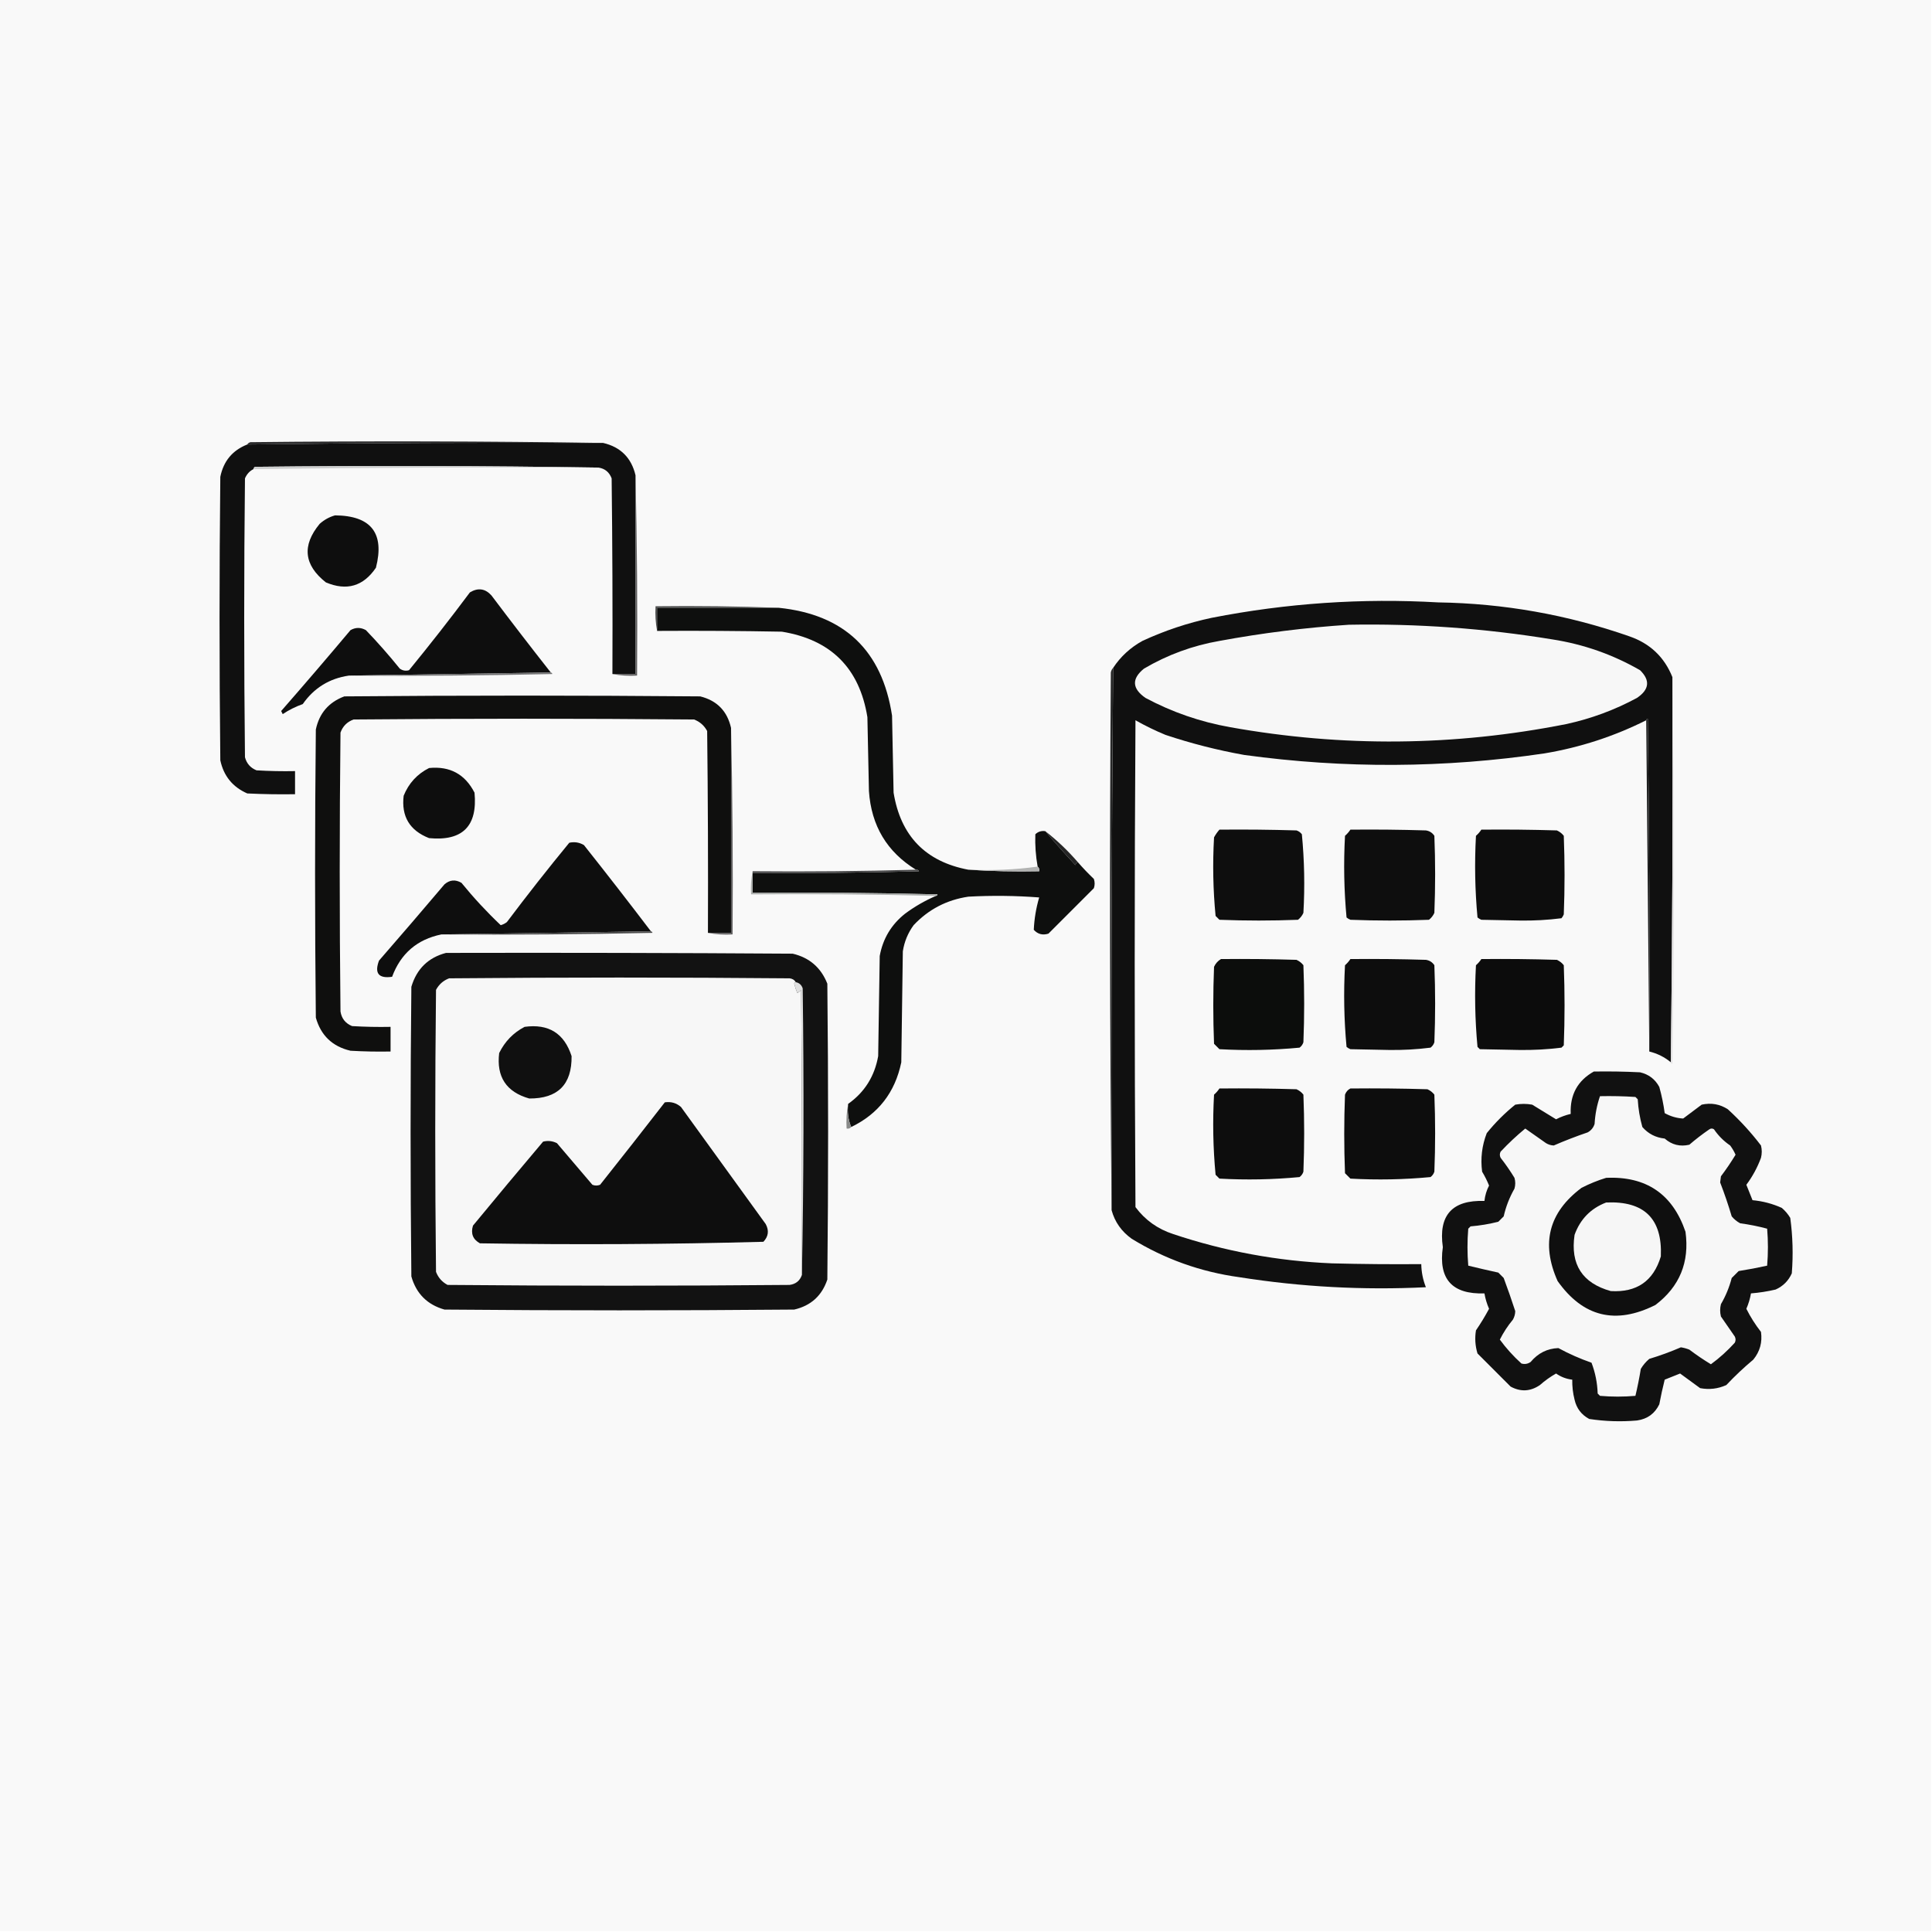
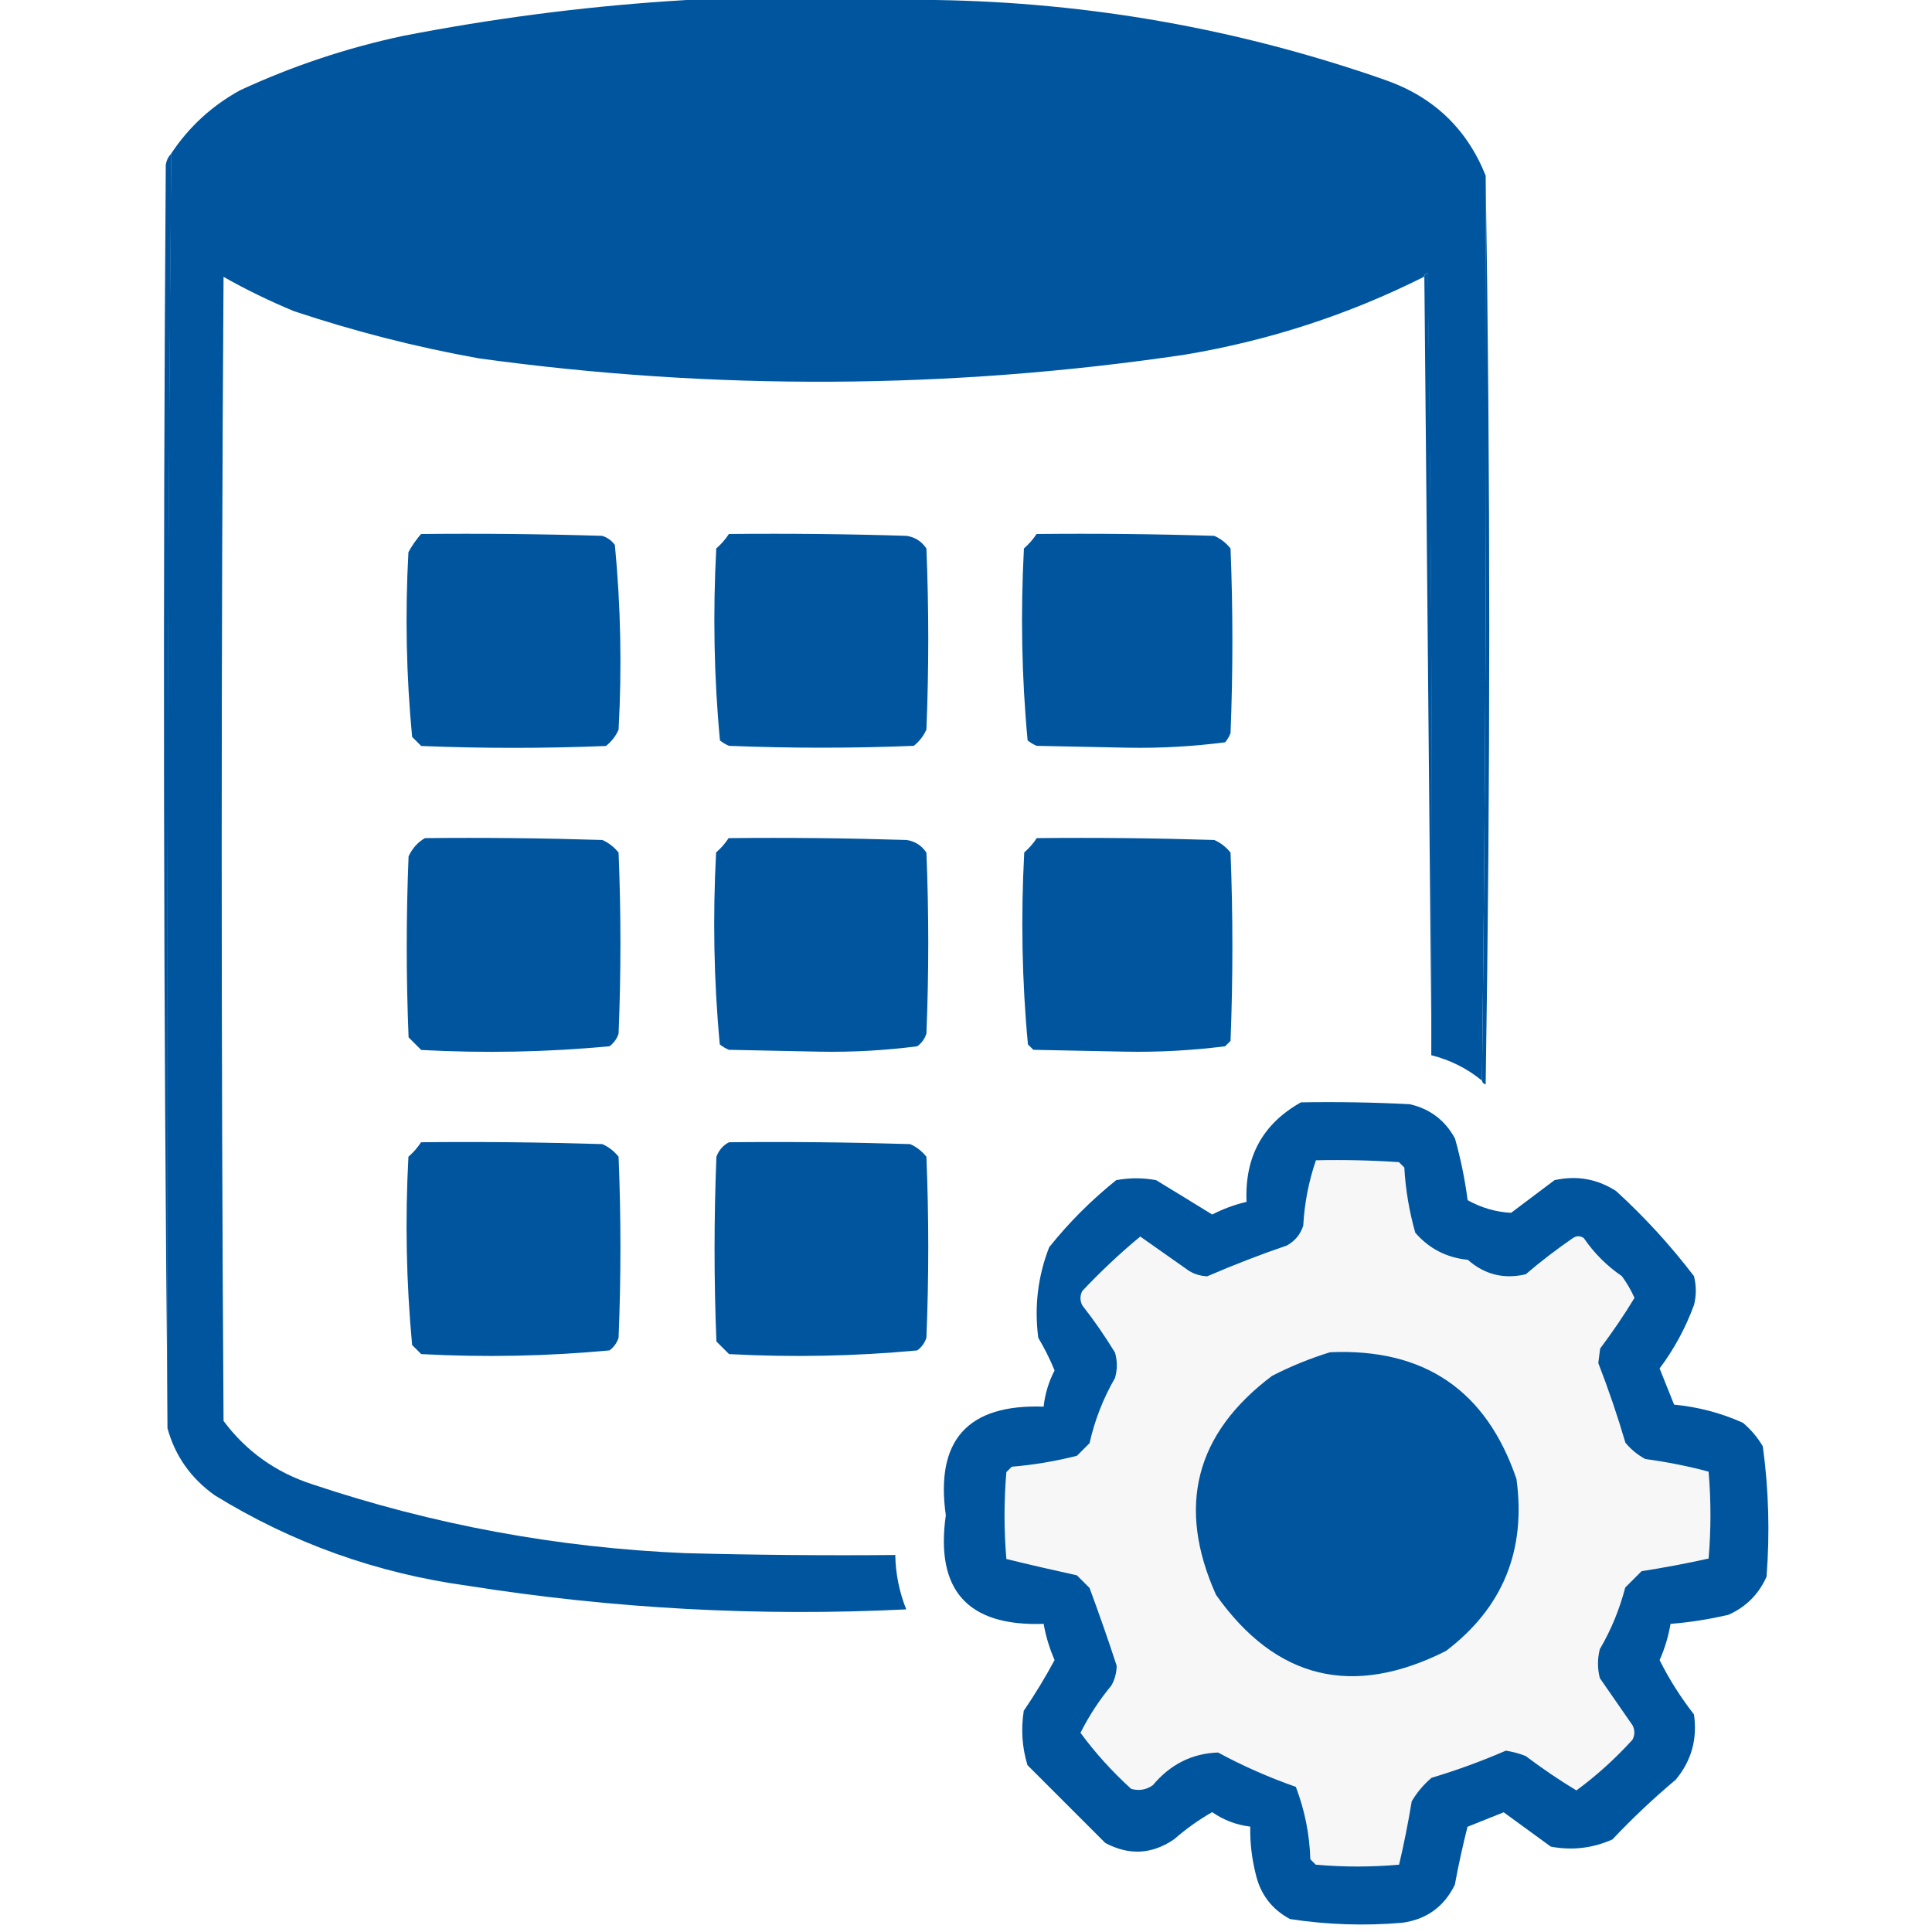
- <svg xmlns="http://www.w3.org/2000/svg" version="1.1" width="1254px" height="1254px" style="shape-rendering:geometricPrecision; text-rendering:geometricPrecision; image-rendering:optimizeQuality; fill-rule:evenodd; clip-rule:evenodd">
-   <g>
-     <path style="opacity:1" fill="#f9f9f9" d="M -0.5,-0.5 C 417.5,-0.5 835.5,-0.5 1253.5,-0.5C 1253.5,417.5 1253.5,835.5 1253.5,1253.5C 835.5,1253.5 417.5,1253.5 -0.5,1253.5C -0.5,835.5 -0.5,417.5 -0.5,-0.5 Z" />
-   </g>
-   <g>
-     <path style="opacity:1" fill="#2b2b2c" d="M 391.5,287.5 C 314.478,287.179 237.478,287.512 160.5,288.5C 160.918,287.778 161.584,287.278 162.5,287C 239.001,286.168 315.334,286.334 391.5,287.5 Z" />
-   </g>
-   <g>
-     <path style="opacity:1" fill="#101010" d="M 391.5,287.5 C 402.819,290.153 409.819,297.153 412.5,308.5C 412.5,351.5 412.5,394.5 412.5,437.5C 407.5,437.5 402.5,437.5 397.5,437.5C 397.667,395.165 397.5,352.832 397,310.5C 395.478,306.471 392.645,304.137 388.5,303.5C 314.334,302.334 240.001,302.168 165.5,303C 164.944,303.383 164.611,303.883 164.5,304.5C 162.012,305.74 160.179,307.74 159,310.5C 158.333,370.833 158.333,431.167 159,491.5C 160.072,495.573 162.572,498.407 166.5,500C 174.827,500.5 183.16,500.666 191.5,500.5C 191.5,505.5 191.5,510.5 191.5,515.5C 181.161,515.666 170.828,515.5 160.5,515C 151.007,510.838 145.174,503.671 143,493.5C 142.333,432.167 142.333,370.833 143,309.5C 145.082,299.261 150.915,292.261 160.5,288.5C 237.478,287.512 314.478,287.179 391.5,287.5 Z" />
-   </g>
-   <g>
-     <path style="opacity:1" fill="#cdcece" d="M 388.5,303.5 C 313.792,303.173 239.125,303.506 164.5,304.5C 164.611,303.883 164.944,303.383 165.5,303C 240.001,302.168 314.334,302.334 388.5,303.5 Z" />
-   </g>
-   <g>
-     <path style="opacity:1" fill="#0e0e0e" d="M 217.5,334.5 C 240.913,334.727 249.747,346.06 244,368.5C 235.842,380.551 225.009,383.717 211.5,378C 197.219,366.698 195.885,354.031 207.5,340C 210.489,337.343 213.822,335.509 217.5,334.5 Z" />
-   </g>
-   <g>
-     <path style="opacity:1" fill="#0e0e0e" d="M 357.5,436.5 C 313.833,437.167 270.167,437.833 226.5,438.5C 213.841,440.331 203.841,446.497 196.5,457C 191.929,458.619 187.596,460.785 183.5,463.5C 183.167,462.833 182.833,462.167 182.5,461.5C 197.656,444.174 212.656,426.674 227.5,409C 230.8,407.121 234.134,407.121 237.5,409C 245.205,417.037 252.539,425.37 259.5,434C 261.365,435.301 263.365,435.635 265.5,435C 279.048,418.453 292.215,401.62 305,384.5C 310.28,381.326 314.947,381.992 319,386.5C 331.666,403.328 344.499,419.995 357.5,436.5 Z" />
-   </g>
-   <g>
-     <path style="opacity:1" fill="#4f5050" d="M 505.5,394.5 C 479.167,394.5 452.833,394.5 426.5,394.5C 426.5,399.5 426.5,404.5 426.5,409.5C 425.512,404.36 425.179,399.026 425.5,393.5C 452.339,393.169 479.005,393.502 505.5,394.5 Z" />
-   </g>
-   <g>
-     <path style="opacity:1" fill="#5e5d5e" d="M 412.5,308.5 C 413.499,351.663 413.832,394.997 413.5,438.5C 407.974,438.821 402.64,438.488 397.5,437.5C 402.5,437.5 407.5,437.5 412.5,437.5C 412.5,394.5 412.5,351.5 412.5,308.5 Z" />
-   </g>
-   <g>
-     <path style="opacity:1" fill="#737374" d="M 357.5,436.5 C 358.043,436.56 358.376,436.893 358.5,437.5C 314.505,438.5 270.505,438.833 226.5,438.5C 270.167,437.833 313.833,437.167 357.5,436.5 Z" />
-   </g>
-   <g>
-     <path style="opacity:1" fill="#0f0f0e" d="M 474.5,472.5 C 474.5,516.833 474.5,561.167 474.5,605.5C 469.5,605.5 464.5,605.5 459.5,605.5C 459.667,561.832 459.5,518.165 459,474.5C 457.108,470.942 454.275,468.442 450.5,467C 376.833,466.333 303.167,466.333 229.5,467C 225.333,468.5 222.5,471.333 221,475.5C 220.333,535.833 220.333,596.167 221,656.5C 221.702,661.063 224.202,664.23 228.5,666C 236.827,666.5 245.16,666.666 253.5,666.5C 253.5,671.833 253.5,677.167 253.5,682.5C 244.827,682.666 236.16,682.5 227.5,682C 215.768,679.268 208.268,672.101 205,660.5C 204.333,598.167 204.333,535.833 205,473.5C 207.233,462.934 213.4,455.768 223.5,452C 300.5,451.333 377.5,451.333 454.5,452C 465.391,454.724 472.058,461.558 474.5,472.5 Z" />
-   </g>
-   <g>
-     <path style="opacity:1" fill="#101010" d="M 1085.5,439.5 C 1085.83,523.002 1085.5,606.335 1084.5,689.5C 1080.42,686.124 1075.75,683.791 1070.5,682.5C 1070.83,610.497 1070.5,538.497 1069.5,466.5C 1068.89,466.624 1068.56,466.957 1068.5,467.5C 1047.65,477.948 1025.65,485.115 1002.5,489C 937.551,498.614 872.551,498.947 807.5,490C 790.201,486.902 773.201,482.568 756.5,477C 749.801,474.234 743.301,471.067 737,467.5C 736.333,572.833 736.333,678.167 737,783.5C 743.241,791.884 751.407,797.718 761.5,801C 794.906,812.179 829.239,818.513 864.5,820C 883.83,820.5 903.164,820.667 922.5,820.5C 922.59,825.68 923.59,830.68 925.5,835.5C 884.932,837.488 844.599,835.322 804.5,829C 779.312,825.547 755.979,817.213 734.5,804C 727.905,799.267 723.571,793.101 721.5,785.5C 721.174,668.145 721.508,550.812 722.5,433.5C 727.331,426.174 733.664,420.341 741.5,416C 755.929,409.309 770.929,404.309 786.5,401C 835.05,391.497 884.05,388.164 933.5,391C 976.065,391.651 1017.4,398.984 1057.5,413C 1070.95,417.619 1080.28,426.452 1085.5,439.5 Z" />
-   </g>
-   <g>
-     <path style="opacity:1" fill="#f7f7f7" d="M 875.5,405.5 C 919.792,404.691 963.792,407.858 1007.5,415C 1027.8,418.153 1046.8,424.82 1064.5,435C 1071.21,441.57 1070.54,447.57 1062.5,453C 1048,460.833 1032.67,466.5 1016.5,470C 943.946,484.364 871.279,485.031 798.5,472C 779.126,468.576 760.793,462.243 743.5,453C 734.75,446.91 734.417,440.576 742.5,434C 757.718,425.038 774.052,419.038 791.5,416C 819.437,410.844 847.437,407.344 875.5,405.5 Z" />
-   </g>
-   <g>
-     <path style="opacity:1" fill="#272828" d="M 722.5,433.5 C 721.508,550.812 721.174,668.145 721.5,785.5C 720.334,669.334 720.167,553.001 721,436.5C 721.232,435.263 721.732,434.263 722.5,433.5 Z" />
-   </g>
-   <g>
-     <path style="opacity:1" fill="#0e0e0e" d="M 278.5,498.5 C 292.002,497.161 301.836,502.494 308,514.5C 310.05,536.239 300.217,546.072 278.5,544C 265.906,539.076 260.406,529.909 262,516.5C 265.271,508.398 270.771,502.398 278.5,498.5 Z" />
-   </g>
-   <g>
-     <path style="opacity:1" fill="#636263" d="M 474.5,472.5 C 475.499,516.997 475.832,561.664 475.5,606.5C 469.974,606.821 464.64,606.488 459.5,605.5C 464.5,605.5 469.5,605.5 474.5,605.5C 474.5,561.167 474.5,516.833 474.5,472.5 Z" />
-   </g>
-   <g>
-     <path style="opacity:1" fill="#0e0e0e" d="M 791.5,538.5 C 808.17,538.333 824.837,538.5 841.5,539C 842.931,539.465 844.097,540.299 845,541.5C 846.638,558.409 846.971,575.409 846,592.5C 845.215,594.286 844.049,595.786 842.5,597C 825.5,597.667 808.5,597.667 791.5,597C 790.667,596.167 789.833,595.333 789,594.5C 787.362,577.591 787.029,560.591 788,543.5C 788.997,541.677 790.164,540.01 791.5,538.5 Z" />
-   </g>
-   <g>
-     <path style="opacity:1" fill="#0e0e0e" d="M 876.5,538.5 C 892.837,538.333 909.17,538.5 925.5,539C 927.848,539.346 929.681,540.513 931,542.5C 931.667,559.167 931.667,575.833 931,592.5C 930.215,594.286 929.049,595.786 927.5,597C 910.5,597.667 893.5,597.667 876.5,597C 875.584,596.626 874.75,596.126 874,595.5C 872.361,577.924 872.028,560.258 873,542.5C 874.376,541.295 875.542,539.962 876.5,538.5 Z" />
-   </g>
-   <g>
-     <path style="opacity:1" fill="#0d0d0d" d="M 961.5,538.5 C 977.837,538.333 994.17,538.5 1010.5,539C 1012.29,539.785 1013.79,540.951 1015,542.5C 1015.67,559.5 1015.67,576.5 1015,593.5C 1014.63,594.416 1014.13,595.25 1013.5,596C 1004.6,597.14 995.596,597.64 986.5,597.5C 978.167,597.333 969.833,597.167 961.5,597C 960.584,596.626 959.75,596.126 959,595.5C 957.361,577.924 957.028,560.258 958,542.5C 959.376,541.295 960.542,539.962 961.5,538.5 Z" />
-   </g>
-   <g>
-     <path style="opacity:1" fill="#0e0e0e" d="M 422.5,604.5 C 377.167,605.167 331.833,605.833 286.5,606.5C 270.776,609.72 260.109,618.887 254.5,634C 245.752,635.254 242.919,631.754 246,623.5C 260.285,607.093 274.452,590.593 288.5,574C 291.884,571.06 295.551,570.727 299.5,573C 307.442,582.744 315.942,591.911 325,600.5C 326.473,600.097 327.806,599.43 329,598.5C 342.119,581.046 355.619,563.88 369.5,547C 372.871,546.256 376.037,546.756 379,548.5C 393.715,567.042 408.215,585.709 422.5,604.5 Z" />
-   </g>
-   <g>
-     <path style="opacity:1" fill="#252525" d="M 678.5,539.5 C 686.111,545.443 693.111,552.109 699.5,559.5C 698.778,559.918 698.278,560.584 698,561.5C 691.27,554.276 684.77,546.942 678.5,539.5 Z" />
-   </g>
-   <g>
-     <path style="opacity:1" fill="#0e0f0e" d="M 505.5,394.5 C 548.037,398.87 572.537,422.203 579,464.5C 579.333,481.167 579.667,497.833 580,514.5C 584.579,542.577 600.745,559.243 628.5,564.5C 643.658,565.496 658.991,565.83 674.5,565.5C 674.737,564.209 674.404,563.209 673.5,562.5C 672.255,555.541 671.755,548.541 672,541.5C 673.789,539.771 675.956,539.104 678.5,539.5C 684.77,546.942 691.27,554.276 698,561.5C 698.278,560.584 698.778,559.918 699.5,559.5C 702.796,563.298 706.296,566.964 710,570.5C 710.667,572.5 710.667,574.5 710,576.5C 700.167,586.333 690.333,596.167 680.5,606C 676.726,607.183 673.559,606.349 671,603.5C 671.319,596.398 672.486,589.398 674.5,582.5C 659.178,581.334 643.844,581.167 628.5,582C 614.481,584.092 602.648,590.258 593,600.5C 589.289,605.59 586.956,611.257 586,617.5C 585.667,641.5 585.333,665.5 585,689.5C 580.973,708.998 570.139,722.998 552.5,731.5C 550.558,726.944 549.892,721.944 550.5,716.5C 561.162,708.962 567.662,698.628 570,685.5C 570.333,663.833 570.667,642.167 571,620.5C 573.042,609.247 578.542,600.081 587.5,593C 593.732,588.385 600.399,584.552 607.5,581.5C 608.043,581.44 608.376,581.107 608.5,580.5C 568.506,579.5 528.506,579.167 488.5,579.5C 488.5,575.167 488.5,570.833 488.5,566.5C 524.506,566.833 560.506,566.5 596.5,565.5C 596.043,564.702 595.376,564.369 594.5,564.5C 575.697,552.927 565.53,535.927 564,513.5C 563.667,497.5 563.333,481.5 563,465.5C 557.881,433.714 539.381,415.214 507.5,410C 480.502,409.5 453.502,409.333 426.5,409.5C 426.5,404.5 426.5,399.5 426.5,394.5C 452.833,394.5 479.167,394.5 505.5,394.5 Z" />
-   </g>
-   <g>
-     <path style="opacity:1" fill="#1f2020" d="M 1068.5,467.5 C 1068.56,466.957 1068.89,466.624 1069.5,466.5C 1070.5,538.497 1070.83,610.497 1070.5,682.5C 1069.83,610.833 1069.17,539.167 1068.5,467.5 Z" />
-   </g>
-   <g>
-     <path style="opacity:1" fill="#b2b3b2" d="M 673.5,562.5 C 674.404,563.209 674.737,564.209 674.5,565.5C 658.991,565.83 643.658,565.496 628.5,564.5C 643.871,565.15 658.871,564.484 673.5,562.5 Z" />
-   </g>
-   <g>
-     <path style="opacity:1" fill="#454546" d="M 594.5,564.5 C 595.376,564.369 596.043,564.702 596.5,565.5C 560.506,566.5 524.506,566.833 488.5,566.5C 488.5,566.167 488.5,565.833 488.5,565.5C 524.004,565.832 559.337,565.498 594.5,564.5 Z" />
-   </g>
-   <g>
-     <path style="opacity:1" fill="#aaadab" d="M 488.5,565.5 C 488.5,565.833 488.5,566.167 488.5,566.5C 488.5,570.833 488.5,575.167 488.5,579.5C 528.506,579.167 568.506,579.5 608.5,580.5C 608.376,581.107 608.043,581.44 607.5,581.5C 567.67,580.501 527.67,580.168 487.5,580.5C 487.179,575.305 487.513,570.305 488.5,565.5 Z" />
-   </g>
-   <g>
-     <path style="opacity:1" fill="#e4e3e4" d="M 1085.5,439.5 C 1086.83,523.001 1086.83,606.668 1085.5,690.5C 1084.89,690.376 1084.56,690.043 1084.5,689.5C 1085.5,606.335 1085.83,523.002 1085.5,439.5 Z" />
-   </g>
-   <g>
-     <path style="opacity:1" fill="#4d4d4d" d="M 422.5,604.5 C 423.043,604.56 423.376,604.893 423.5,605.5C 377.838,606.5 332.172,606.833 286.5,606.5C 331.833,605.833 377.167,605.167 422.5,604.5 Z" />
-   </g>
-   <g>
-     <path style="opacity:1" fill="#0c0d0c" d="M 792.5,622.5 C 808.837,622.333 825.17,622.5 841.5,623C 843.286,623.785 844.786,624.951 846,626.5C 846.667,643.167 846.667,659.833 846,676.5C 845.535,677.931 844.701,679.097 843.5,680C 826.258,681.638 808.925,681.971 791.5,681C 790.333,679.833 789.167,678.667 788,677.5C 787.333,660.833 787.333,644.167 788,627.5C 789.025,625.313 790.525,623.646 792.5,622.5 Z" />
-   </g>
-   <g>
-     <path style="opacity:1" fill="#0d0d0d" d="M 876.5,622.5 C 892.837,622.333 909.17,622.5 925.5,623C 927.848,623.346 929.681,624.513 931,626.5C 931.667,643.167 931.667,659.833 931,676.5C 930.535,677.931 929.701,679.097 928.5,680C 919.596,681.14 910.596,681.64 901.5,681.5C 893.167,681.333 884.833,681.167 876.5,681C 875.584,680.626 874.75,680.126 874,679.5C 872.361,661.924 872.028,644.258 873,626.5C 874.376,625.295 875.542,623.962 876.5,622.5 Z" />
-   </g>
-   <g>
-     <path style="opacity:1" fill="#0c0c0c" d="M 961.5,622.5 C 977.837,622.333 994.17,622.5 1010.5,623C 1012.29,623.785 1013.79,624.951 1015,626.5C 1015.67,643.833 1015.67,661.167 1015,678.5C 1014.5,679 1014,679.5 1013.5,680C 1004.43,681.141 995.263,681.641 986,681.5C 977.5,681.333 969,681.167 960.5,681C 960,680.5 959.5,680 959,679.5C 957.361,661.924 957.028,644.258 958,626.5C 959.376,625.295 960.542,623.962 961.5,622.5 Z" />
-   </g>
-   <g>
-     <path style="opacity:1" fill="#111111" d="M 1034.5,695.5 C 1044.51,695.334 1054.51,695.5 1064.5,696C 1070.11,697.282 1074.28,700.449 1077,705.5C 1078.56,711.083 1079.73,716.749 1080.5,722.5C 1084.32,724.609 1088.32,725.776 1092.5,726C 1096.5,723 1100.5,720 1104.5,717C 1110.67,715.646 1116.33,716.646 1121.5,720C 1129.4,727.234 1136.57,735.067 1143,743.5C 1143.67,746.167 1143.67,748.833 1143,751.5C 1140.65,757.829 1137.49,763.662 1133.5,769C 1134.86,772.35 1136.2,775.683 1137.5,779C 1144.13,779.618 1150.47,781.284 1156.5,784C 1158.71,785.873 1160.54,788.04 1162,790.5C 1163.62,802.404 1163.96,814.404 1163,826.5C 1160.83,831.333 1157.33,834.833 1152.5,837C 1147.23,838.234 1141.9,839.067 1136.5,839.5C 1135.91,842.945 1134.91,846.279 1133.5,849.5C 1136.15,854.799 1139.32,859.799 1143,864.5C 1143.97,871.253 1142.3,877.253 1138,882.5C 1131.86,887.634 1126.03,893.134 1120.5,899C 1115.09,901.444 1109.43,902.11 1103.5,901C 1099.17,897.833 1094.83,894.667 1090.5,891.5C 1087.17,892.833 1083.83,894.167 1080.5,895.5C 1079.17,900.794 1078,906.128 1077,911.5C 1074.06,917.558 1069.23,921.058 1062.5,922C 1052.11,922.899 1041.77,922.566 1031.5,921C 1026.45,918.28 1023.28,914.113 1022,908.5C 1020.92,904.23 1020.42,899.897 1020.5,895.5C 1016.65,895.051 1013.15,893.717 1010,891.5C 1006.25,893.626 1002.75,896.126 999.5,899C 993.353,903.193 987.02,903.526 980.5,900C 973.279,892.779 966.113,885.613 959,878.5C 957.508,873.589 957.174,868.589 958,863.5C 961.1,858.962 963.933,854.295 966.5,849.5C 965.093,846.279 964.093,842.945 963.5,839.5C 942.537,840.206 933.537,830.206 936.5,809.5C 933.544,788.788 942.544,778.788 963.5,779.5C 963.887,775.945 964.887,772.612 966.5,769.5C 965.242,766.4 963.742,763.4 962,760.5C 960.875,751.913 961.875,743.579 965,735.5C 970.5,728.667 976.667,722.5 983.5,717C 987.167,716.333 990.833,716.333 994.5,717C 999.656,720.151 1004.82,723.318 1010,726.5C 1012.98,724.958 1016.15,723.791 1019.5,723C 1018.95,710.587 1023.95,701.42 1034.5,695.5 Z" />
-   </g>
-   <g>
-     <path style="opacity:1" fill="#0d0d0d" d="M 791.5,706.5 C 808.17,706.333 824.837,706.5 841.5,707C 843.286,707.785 844.786,708.951 846,710.5C 846.667,727.167 846.667,743.833 846,760.5C 845.535,761.931 844.701,763.097 843.5,764C 826.258,765.638 808.925,765.971 791.5,765C 790.667,764.167 789.833,763.333 789,762.5C 787.362,745.258 787.029,727.925 788,710.5C 789.376,709.295 790.542,707.962 791.5,706.5 Z" />
-   </g>
-   <g>
-     <path style="opacity:1" fill="#0d0d0d" d="M 876.5,706.5 C 893.17,706.333 909.837,706.5 926.5,707C 928.286,707.785 929.786,708.951 931,710.5C 931.667,727.167 931.667,743.833 931,760.5C 930.535,761.931 929.701,763.097 928.5,764C 911.258,765.638 893.925,765.971 876.5,765C 875.333,763.833 874.167,762.667 873,761.5C 872.333,744.5 872.333,727.5 873,710.5C 873.69,708.65 874.856,707.316 876.5,706.5 Z" />
-   </g>
-   <g>
-     <path style="opacity:1" fill="#f7f7f7" d="M 1038.5,711.5 C 1046.17,711.334 1053.84,711.5 1061.5,712C 1062,712.5 1062.5,713 1063,713.5C 1063.35,719.638 1064.35,725.638 1066,731.5C 1069.8,735.885 1074.63,738.385 1080.5,739C 1085.13,743.072 1090.47,744.405 1096.5,743C 1100.65,739.425 1104.99,736.091 1109.5,733C 1110.5,732.333 1111.5,732.333 1112.5,733C 1115.33,737.167 1118.83,740.667 1123,743.5C 1124.4,745.394 1125.57,747.394 1126.5,749.5C 1123.59,754.3 1120.43,758.967 1117,763.5C 1116.83,764.833 1116.67,766.167 1116.5,767.5C 1119.3,774.753 1121.8,782.087 1124,789.5C 1125.54,791.378 1127.38,792.878 1129.5,794C 1135.45,794.795 1141.28,795.962 1147,797.5C 1147.67,805.5 1147.67,813.5 1147,821.5C 1140.91,822.848 1134.74,824.015 1128.5,825C 1127,826.5 1125.5,828 1124,829.5C 1122.44,835.512 1120.11,841.179 1117,846.5C 1116.33,849.167 1116.33,851.833 1117,854.5C 1120,858.833 1123,863.167 1126,867.5C 1126.67,868.833 1126.67,870.167 1126,871.5C 1121.25,876.752 1116.09,881.418 1110.5,885.5C 1105.7,882.594 1101.03,879.428 1096.5,876C 1094.72,875.296 1092.89,874.796 1091,874.5C 1084.32,877.393 1077.49,879.893 1070.5,882C 1068.29,883.873 1066.46,886.04 1065,888.5C 1064.03,894.411 1062.87,900.244 1061.5,906C 1053.83,906.667 1046.17,906.667 1038.5,906C 1038,905.5 1037.5,905 1037,904.5C 1036.77,897.567 1035.44,890.901 1033,884.5C 1025.58,881.915 1018.41,878.748 1011.5,875C 1004.3,875.267 998.299,878.267 993.5,884C 991.635,885.301 989.635,885.635 987.5,885C 982.248,880.254 977.582,875.087 973.5,869.5C 975.821,864.864 978.655,860.531 982,856.5C 982.958,854.801 983.458,852.967 983.5,851C 981.159,843.809 978.659,836.642 976,829.5C 974.833,828.333 973.667,827.167 972.5,826C 965.919,824.572 959.419,823.072 953,821.5C 952.333,813.5 952.333,805.5 953,797.5C 953.5,797 954,796.5 954.5,796C 960.614,795.487 966.614,794.487 972.5,793C 973.667,791.833 974.833,790.667 976,789.5C 977.414,783.206 979.748,777.206 983,771.5C 983.667,769.167 983.667,766.833 983,764.5C 980.247,759.992 977.247,755.659 974,751.5C 973.333,750.167 973.333,748.833 974,747.5C 979.044,742.121 984.377,737.121 990,732.5C 994.489,735.652 998.989,738.819 1003.5,742C 1005.03,742.923 1006.7,743.423 1008.5,743.5C 1015.67,740.385 1023,737.552 1030.5,735C 1032.73,733.773 1034.23,731.939 1035,729.5C 1035.36,723.218 1036.53,717.218 1038.5,711.5 Z" />
-   </g>
-   <g>
-     <path style="opacity:1" fill="#898a89" d="M 550.5,716.5 C 549.892,721.944 550.558,726.944 552.5,731.5C 551.791,732.404 550.791,732.737 549.5,732.5C 549.179,726.974 549.512,721.64 550.5,716.5 Z" />
-   </g>
-   <g>
-     <path style="opacity:1" fill="#0f0f0f" d="M 1042.5,764.5 C 1068.49,763.336 1085.65,775.003 1094,799.5C 1096.7,819.248 1090.2,835.081 1074.5,847C 1048.7,859.981 1027.53,854.814 1011,831.5C 1000.08,807.1 1005.24,786.934 1026.5,771C 1031.74,768.315 1037.08,766.148 1042.5,764.5 Z" />
-   </g>
-   <g>
-     <path style="opacity:1" fill="#f6f6f6" d="M 1042.5,780.5 C 1067.23,779.394 1079.06,791.061 1078,815.5C 1073.19,831.5 1062.36,839 1045.5,838C 1027,832.849 1019.16,820.682 1022,801.5C 1025.66,791.341 1032.49,784.341 1042.5,780.5 Z" />
-   </g>
-   <g>
-     <path style="opacity:1" fill="#121212" d="M 289.5,618.5 C 364.501,618.333 439.501,618.5 514.5,619C 525.405,621.572 532.905,628.072 537,638.5C 537.667,702.5 537.667,766.5 537,830.5C 533.48,841.012 526.313,847.512 515.5,850C 439.833,850.667 364.167,850.667 288.5,850C 277.333,846.833 270.167,839.667 267,828.5C 266.333,765.833 266.333,703.167 267,640.5C 270.455,628.876 277.955,621.543 289.5,618.5 Z" />
-   </g>
-   <g>
-     <path style="opacity:1" fill="#e0e0e0" d="M 516.5,637.5 C 518.752,637.916 520.252,639.249 521,641.5C 521.832,703.668 521.665,765.668 520.5,827.5C 520.667,765.832 520.5,704.166 520,642.5C 519.311,643.357 518.478,644.023 517.5,644.5C 516.708,642.535 516.041,640.535 515.5,638.5C 515.624,637.893 515.957,637.56 516.5,637.5 Z" />
-   </g>
-   <g>
-     <path style="opacity:1" fill="#f7f7f7" d="M 516.5,637.5 C 515.957,637.56 515.624,637.893 515.5,638.5C 516.041,640.535 516.708,642.535 517.5,644.5C 518.478,644.023 519.311,643.357 520,642.5C 520.5,704.166 520.667,765.832 520.5,827.5C 519.212,831.282 516.545,833.449 512.5,834C 438.5,834.667 364.5,834.667 290.5,834C 286.915,832.084 284.415,829.251 283,825.5C 282.333,764.5 282.333,703.5 283,642.5C 284.892,638.942 287.725,636.442 291.5,635C 365.167,634.333 438.833,634.333 512.5,635C 514.32,635.2 515.653,636.034 516.5,637.5 Z" />
-   </g>
-   <g>
-     <path style="opacity:1" fill="#0e0e0e" d="M 431.5,715.5 C 435.516,714.9 439.016,715.9 442,718.5C 460.333,743.833 478.667,769.167 497,794.5C 499.269,798.714 498.769,802.547 495.5,806C 434.249,807.659 372.916,807.992 311.5,807C 306.931,804.459 305.431,800.625 307,795.5C 322.048,777.241 337.214,759.074 352.5,741C 355.634,740.21 358.634,740.543 361.5,742C 369.167,751 376.833,760 384.5,769C 386.167,769.667 387.833,769.667 389.5,769C 403.629,751.227 417.629,733.394 431.5,715.5 Z" />
-   </g>
-   <g>
-     <path style="opacity:1" fill="#101010" d="M 340.5,666.5 C 356.069,664.359 366.235,670.693 371,685.5C 371.22,703.946 362.054,713.113 343.5,713C 328.636,708.786 322.136,698.953 324,683.5C 327.689,675.979 333.189,670.312 340.5,666.5 Z" />
-   </g>
+ <svg xmlns="http://www.w3.org/2000/svg" id="Layer_1" version="1.1" viewBox="0 0 1254 1254">
+   <defs>
+     <style>
+       .st0 {
+         fill: #00559f;
+       }
+ 
+       .st0, .st1 {
+         fill-rule: evenodd;
+       }
+ 
+       .st1 {
+         fill: #f7f7f7;
+       }
+     </style>
+   </defs>
+   <path class="st0" d="M964.3,113.9c.8,196.2,0,392.1-2.4,587.5-9.6-7.9-20.6-13.4-32.9-16.5.8-169.2,0-338.4-2.4-507.6-1.4.3-2.2,1.1-2.4,2.4-49,24.6-100.7,41.4-155.1,50.5-152.6,22.6-305.4,23.4-458.3,2.4-40.7-7.3-80.6-17.5-119.9-30.6-15.7-6.5-31-13.9-45.8-22.3-1.6,247.5-1.6,495.1,0,742.6,14.7,19.7,33.9,33.4,57.6,41.1,78.5,26.3,159.2,41.2,242.1,44.7,45.4,1.2,90.9,1.6,136.3,1.2.2,12.2,2.6,23.9,7.1,35.3-95.3,4.7-190.1-.4-284.4-15.3-59.2-8.1-114-27.7-164.5-58.8-15.5-11.1-25.7-25.6-30.6-43.5-.8-275.8,0-551.6,2.4-827.3,11.4-17.2,26.2-30.9,44.7-41.1,33.9-15.7,69.2-27.5,105.8-35.3C375.7,1.1,490.9-6.8,607.1,0c100,1.5,197.2,18.8,291.4,51.7,31.6,10.9,53.5,31.6,65.8,62.3Z" />
+   <path class="st0" d="M470.8,34c104.1-1.9,207.5,5.5,310.2,22.3,47.7,7.4,92.4,23.1,134,47,15.8,15.4,14.2,29.5-4.7,42.3-34.1,18.4-70.1,31.7-108.1,40-170.5,33.8-341.3,35.3-512.3,4.7-45.5-8-88.6-22.9-129.3-44.7-20.6-14.3-21.3-29.2-2.4-44.7,35.8-21.1,74.2-35.2,115.2-42.3,65.7-12.1,131.5-20.3,197.4-24.7Z" />
+   <path class="st0" d="M111.2,99.8c-2.3,275.7-3.1,551.5-2.4,827.3-2.7-273-3.1-546.4-1.2-820.2.5-2.9,1.7-5.3,3.5-7.1Z" />
+   <path class="st0" d="M273.4,346.6c39.2-.4,78.3,0,117.5,1.2,3.4,1.1,6.1,3.1,8.2,5.9,3.8,39.7,4.6,79.7,2.4,119.9-1.8,4.2-4.6,7.7-8.2,10.6-40,1.6-79.9,1.6-119.9,0l-5.9-5.9c-3.8-39.7-4.6-79.7-2.4-119.9,2.3-4.3,5.1-8.2,8.2-11.8Z" />
+   <path class="st0" d="M473.2,346.6c38.4-.4,76.8,0,115.2,1.2,5.5.8,9.8,3.6,12.9,8.2,1.6,39.2,1.6,78.3,0,117.5-1.8,4.2-4.6,7.7-8.2,10.6-40,1.6-79.9,1.6-119.9,0-2.2-.9-4.1-2.1-5.9-3.5-3.9-41.3-4.6-82.8-2.4-124.6,3.2-2.8,6-6,8.2-9.4Z" />
+   <path class="st0" d="M672.9,346.6c38.4-.4,76.8,0,115.2,1.2,4.2,1.8,7.7,4.6,10.6,8.2,1.6,40,1.6,79.9,0,119.9-.9,2.2-2,4.1-3.5,5.9-20.9,2.7-42.1,3.9-63.5,3.5-19.6-.4-39.2-.8-58.8-1.2-2.2-.9-4.1-2.1-5.9-3.5-3.9-41.3-4.6-82.8-2.4-124.6,3.2-2.8,6-6,8.2-9.4Z" />
+   <path class="st0" d="M924.4,179.7c.1-1.3.9-2.1,2.4-2.4,2.4,169.2,3.1,338.4,2.4,507.6-1.6-168.4-3.1-336.9-4.7-505.3Z" />
+   <path class="st0" d="M964.3,113.9c3.1,196.2,3.1,392.9,0,589.9-1.4-.3-2.2-1.1-2.4-2.4,2.4-195.5,3.1-391.3,2.4-587.5Z" />
+   <path class="st0" d="M275.7,544c38.4-.4,76.8,0,115.2,1.2,4.2,1.8,7.7,4.6,10.6,8.2,1.6,39.2,1.6,78.3,0,117.5-1.1,3.4-3.1,6.1-5.9,8.2-40.5,3.8-81.3,4.6-122.2,2.4l-8.2-8.2c-1.6-39.2-1.6-78.3,0-117.5,2.4-5.1,5.9-9.1,10.6-11.8Z" />
+   <path class="st0" d="M473.2,544c38.4-.4,76.8,0,115.2,1.2,5.5.8,9.8,3.6,12.9,8.2,1.6,39.2,1.6,78.3,0,117.5-1.1,3.4-3.1,6.1-5.9,8.2-20.9,2.7-42.1,3.9-63.5,3.5-19.6-.4-39.2-.8-58.8-1.2-2.2-.9-4.1-2.1-5.9-3.5-3.9-41.3-4.6-82.8-2.4-124.6,3.2-2.8,6-6,8.2-9.4Z" />
+   <path class="st0" d="M672.9,544c38.4-.4,76.8,0,115.2,1.2,4.2,1.8,7.7,4.6,10.6,8.2,1.6,40.7,1.6,81.5,0,122.2-1.2,1.2-2.4,2.4-3.5,3.5-21.3,2.7-42.9,3.9-64.6,3.5-20-.4-40-.8-59.9-1.2l-3.5-3.5c-3.9-41.3-4.6-82.8-2.4-124.6,3.2-2.8,6-6,8.2-9.4Z" />
+   <path class="st0" d="M844.5,715.5c23.5-.4,47,0,70.5,1.2,13.2,3,23,10.5,29.4,22.3,3.7,13.1,6.4,26.4,8.2,40,9,5,18.4,7.7,28.2,8.2,9.4-7.1,18.8-14.1,28.2-21.2,14.5-3.2,27.8-.8,40,7.1,18.6,17,35.4,35.4,50.5,55.2,1.6,6.3,1.6,12.5,0,18.8-5.5,14.9-12.9,28.6-22.3,41.1,3.2,7.9,6.3,15.7,9.4,23.5,15.6,1.5,30.5,5.4,44.7,11.8,5.2,4.4,9.5,9.5,12.9,15.3,3.8,28,4.6,56.2,2.4,84.6-5.1,11.4-13.3,19.6-24.7,24.7-12.4,2.9-24.9,4.9-37.6,5.9-1.4,8.1-3.7,15.9-7.1,23.5,6.2,12.5,13.7,24.2,22.3,35.3,2.3,15.9-1.6,30-11.8,42.3-14.4,12.1-28.1,25-41.1,38.8-12.7,5.7-26,7.3-40,4.7-10.2-7.4-20.4-14.9-30.6-22.3-7.8,3.1-15.7,6.3-23.5,9.4-3.1,12.4-5.9,25-8.2,37.6-6.9,14.2-18.3,22.5-34.1,24.7-24.4,2.1-48.7,1.3-72.9-2.4-11.9-6.4-19.3-16.2-22.3-29.4-2.5-10-3.7-20.2-3.5-30.6-9-1.1-17.3-4.2-24.7-9.4-8.8,5-17,10.9-24.7,17.6-14.4,9.9-29.3,10.6-44.7,2.4-17-17-33.8-33.8-50.5-50.5-3.5-11.5-4.3-23.3-2.4-35.3,7.3-10.7,13.9-21.6,20-32.9-3.3-7.6-5.7-15.4-7.1-23.5-49.3,1.7-70.4-21.8-63.5-70.5-6.9-48.7,14.2-72.2,63.5-70.5.9-8.4,3.3-16.2,7.1-23.5-3-7.3-6.5-14.3-10.6-21.2-2.6-20.2-.3-39.8,7.1-58.8,12.9-16.1,27.4-30.6,43.5-43.5,8.6-1.6,17.2-1.6,25.9,0,12.1,7.4,24.3,14.8,36.4,22.3,7-3.6,14.5-6.4,22.3-8.2-1.3-29.2,10.5-50.7,35.3-64.6Z" />
+   <path class="st0" d="M273.4,741.4c39.2-.4,78.3,0,117.5,1.2,4.2,1.8,7.7,4.6,10.6,8.2,1.6,39.2,1.6,78.3,0,117.5-1.1,3.4-3.1,6.1-5.9,8.2-40.5,3.8-81.3,4.6-122.2,2.4l-5.9-5.9c-3.8-40.5-4.6-81.3-2.4-122.2,3.2-2.8,6-6,8.2-9.4Z" />
+   <path class="st0" d="M473.2,741.4c39.2-.4,78.3,0,117.5,1.2,4.2,1.8,7.7,4.6,10.6,8.2,1.6,39.2,1.6,78.3,0,117.5-1.1,3.4-3.1,6.1-5.9,8.2-40.5,3.8-81.3,4.6-122.2,2.4l-8.2-8.2c-1.6-40-1.6-79.9,0-119.9,1.6-4.3,4.4-7.5,8.2-9.4Z" />
+   <path class="st1" d="M853.9,753.1c18-.4,36.1,0,54.1,1.2l3.5,3.5c.8,14.4,3.2,28.5,7.1,42.3,8.9,10.3,20.3,16.2,34.1,17.6,10.9,9.6,23.4,12.7,37.6,9.4,9.8-8.4,20-16.2,30.6-23.5,2.4-1.6,4.7-1.6,7.1,0,6.7,9.8,14.9,18,24.7,24.7,3.3,4.5,6,9.2,8.2,14.1-6.8,11.3-14.3,22.2-22.3,32.9-.4,3.1-.8,6.3-1.2,9.4,6.6,17,12.5,34.3,17.6,51.7,3.6,4.4,7.9,7.9,12.9,10.6,14,1.9,27.7,4.6,41.1,8.2,1.6,18.8,1.6,37.6,0,56.4-14.3,3.2-28.8,5.9-43.5,8.2l-10.6,10.6c-3.7,14.1-9.1,27.4-16.5,40-1.6,6.3-1.6,12.5,0,18.8,7.1,10.2,14.1,20.4,21.2,30.6,1.6,3.1,1.6,6.3,0,9.4-11.2,12.3-23.3,23.3-36.4,32.9-11.3-6.8-22.3-14.3-32.9-22.3-4.2-1.7-8.5-2.8-12.9-3.5-15.7,6.8-31.8,12.7-48.2,17.6-5.2,4.4-9.5,9.5-12.9,15.3-2.3,13.9-5,27.6-8.2,41.1-18,1.6-36,1.6-54.1,0l-3.5-3.5c-.5-16.3-3.7-32-9.4-47-17.4-6.1-34.3-13.5-50.5-22.3-16.9.6-31,7.7-42.3,21.2-4.4,3.1-9.1,3.8-14.1,2.4-12.3-11.2-23.3-23.3-32.9-36.4,5.5-10.9,12.1-21.1,20-30.6,2.3-4,3.4-8.3,3.5-12.9-5.5-16.9-11.4-33.7-17.6-50.5-2.7-2.7-5.5-5.5-8.2-8.2-15.5-3.4-30.7-6.9-45.8-10.6-1.6-18.8-1.6-37.6,0-56.4l3.5-3.5c14.4-1.2,28.5-3.6,42.3-7.1,2.7-2.7,5.5-5.5,8.2-8.2,3.3-14.8,8.8-28.9,16.5-42.3,1.6-5.5,1.6-11,0-16.5-6.5-10.6-13.5-20.8-21.2-30.6-1.6-3.1-1.6-6.3,0-9.4,11.9-12.6,24.4-24.4,37.6-35.3,10.5,7.4,21.1,14.9,31.7,22.3,3.6,2.2,7.5,3.3,11.8,3.5,16.9-7.3,34.1-14,51.7-20,5.2-2.9,8.8-7.2,10.6-12.9.8-14.8,3.6-28.9,8.2-42.3Z" />
+   <path class="st0" d="M863.3,877.7c61.1-2.7,101.4,24.7,121,82.3,6.3,46.4-8.9,83.6-45.8,111.6-60.6,30.5-110.4,18.4-149.2-36.4-25.7-57.3-13.5-104.7,36.4-142.2,12.3-6.3,24.9-11.4,37.6-15.3Z" />
+   <path class="st0" d="M863.3,915.3c58.1-2.6,85.9,24.8,83.4,82.3-11.3,37.6-36.8,55.2-76.4,52.9-43.5-12.1-61.9-40.7-55.2-85.8,8.6-23.9,24.7-40.3,48.2-49.4Z" />
</svg>
